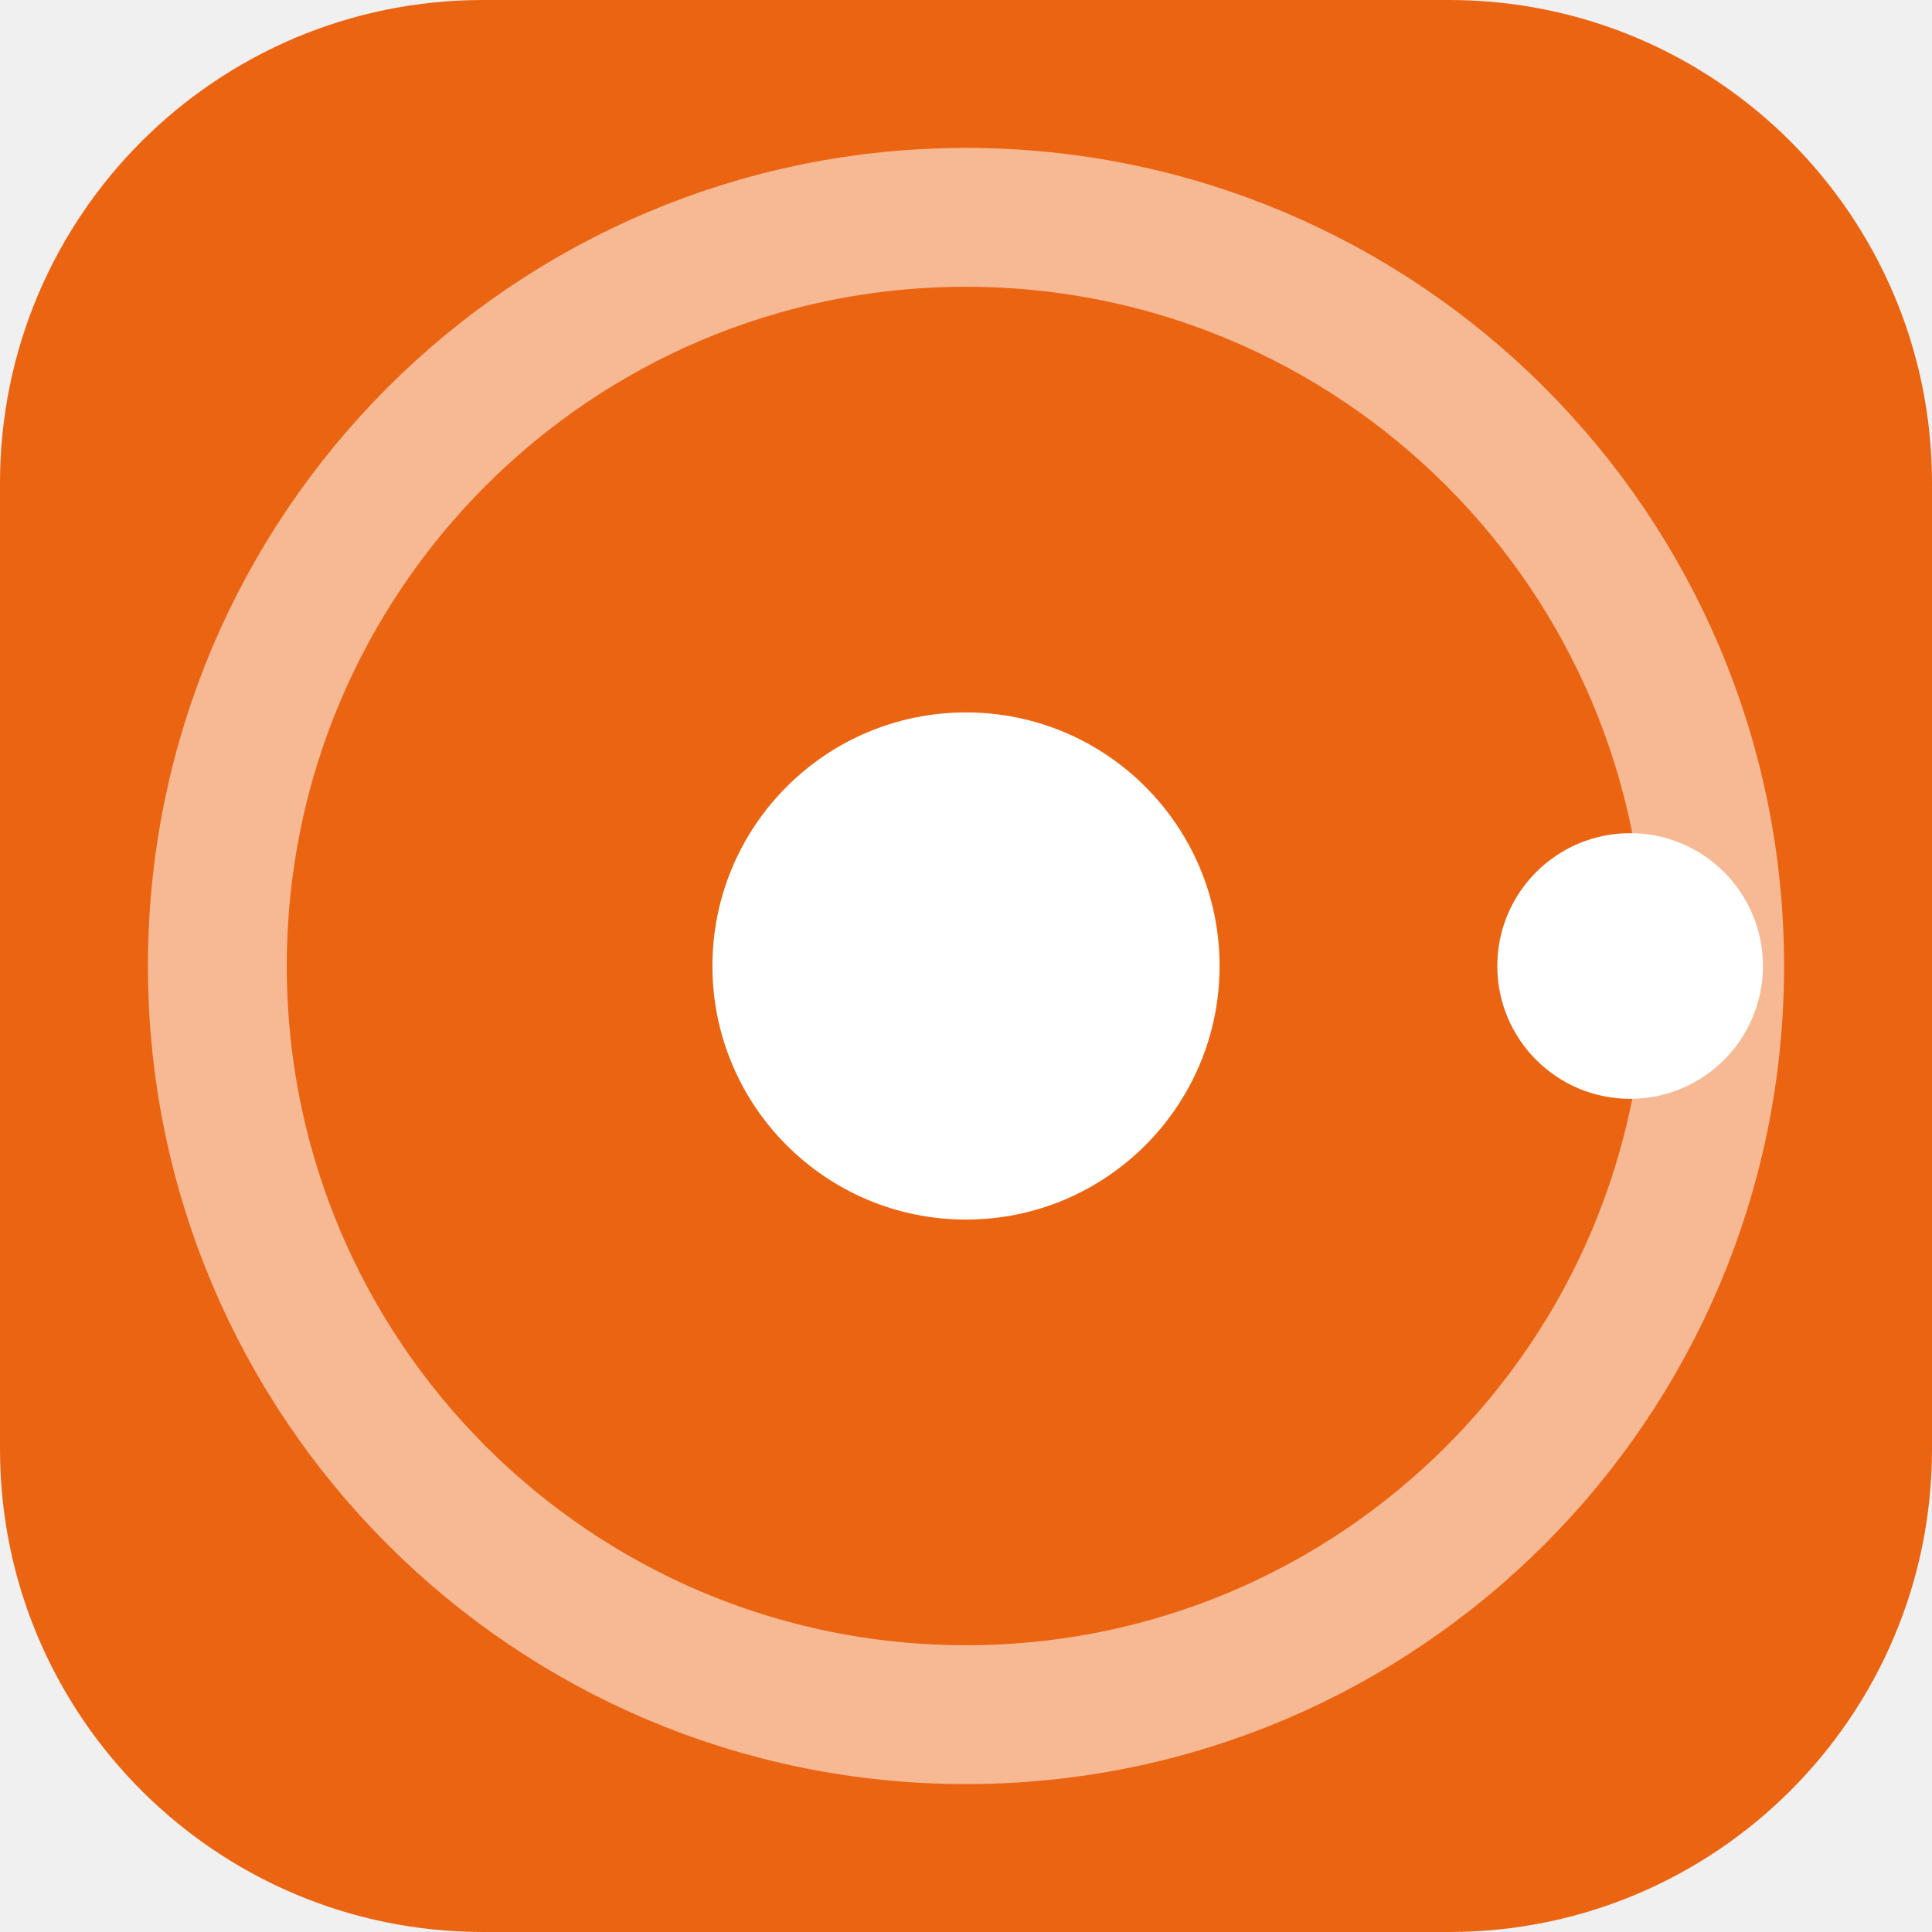
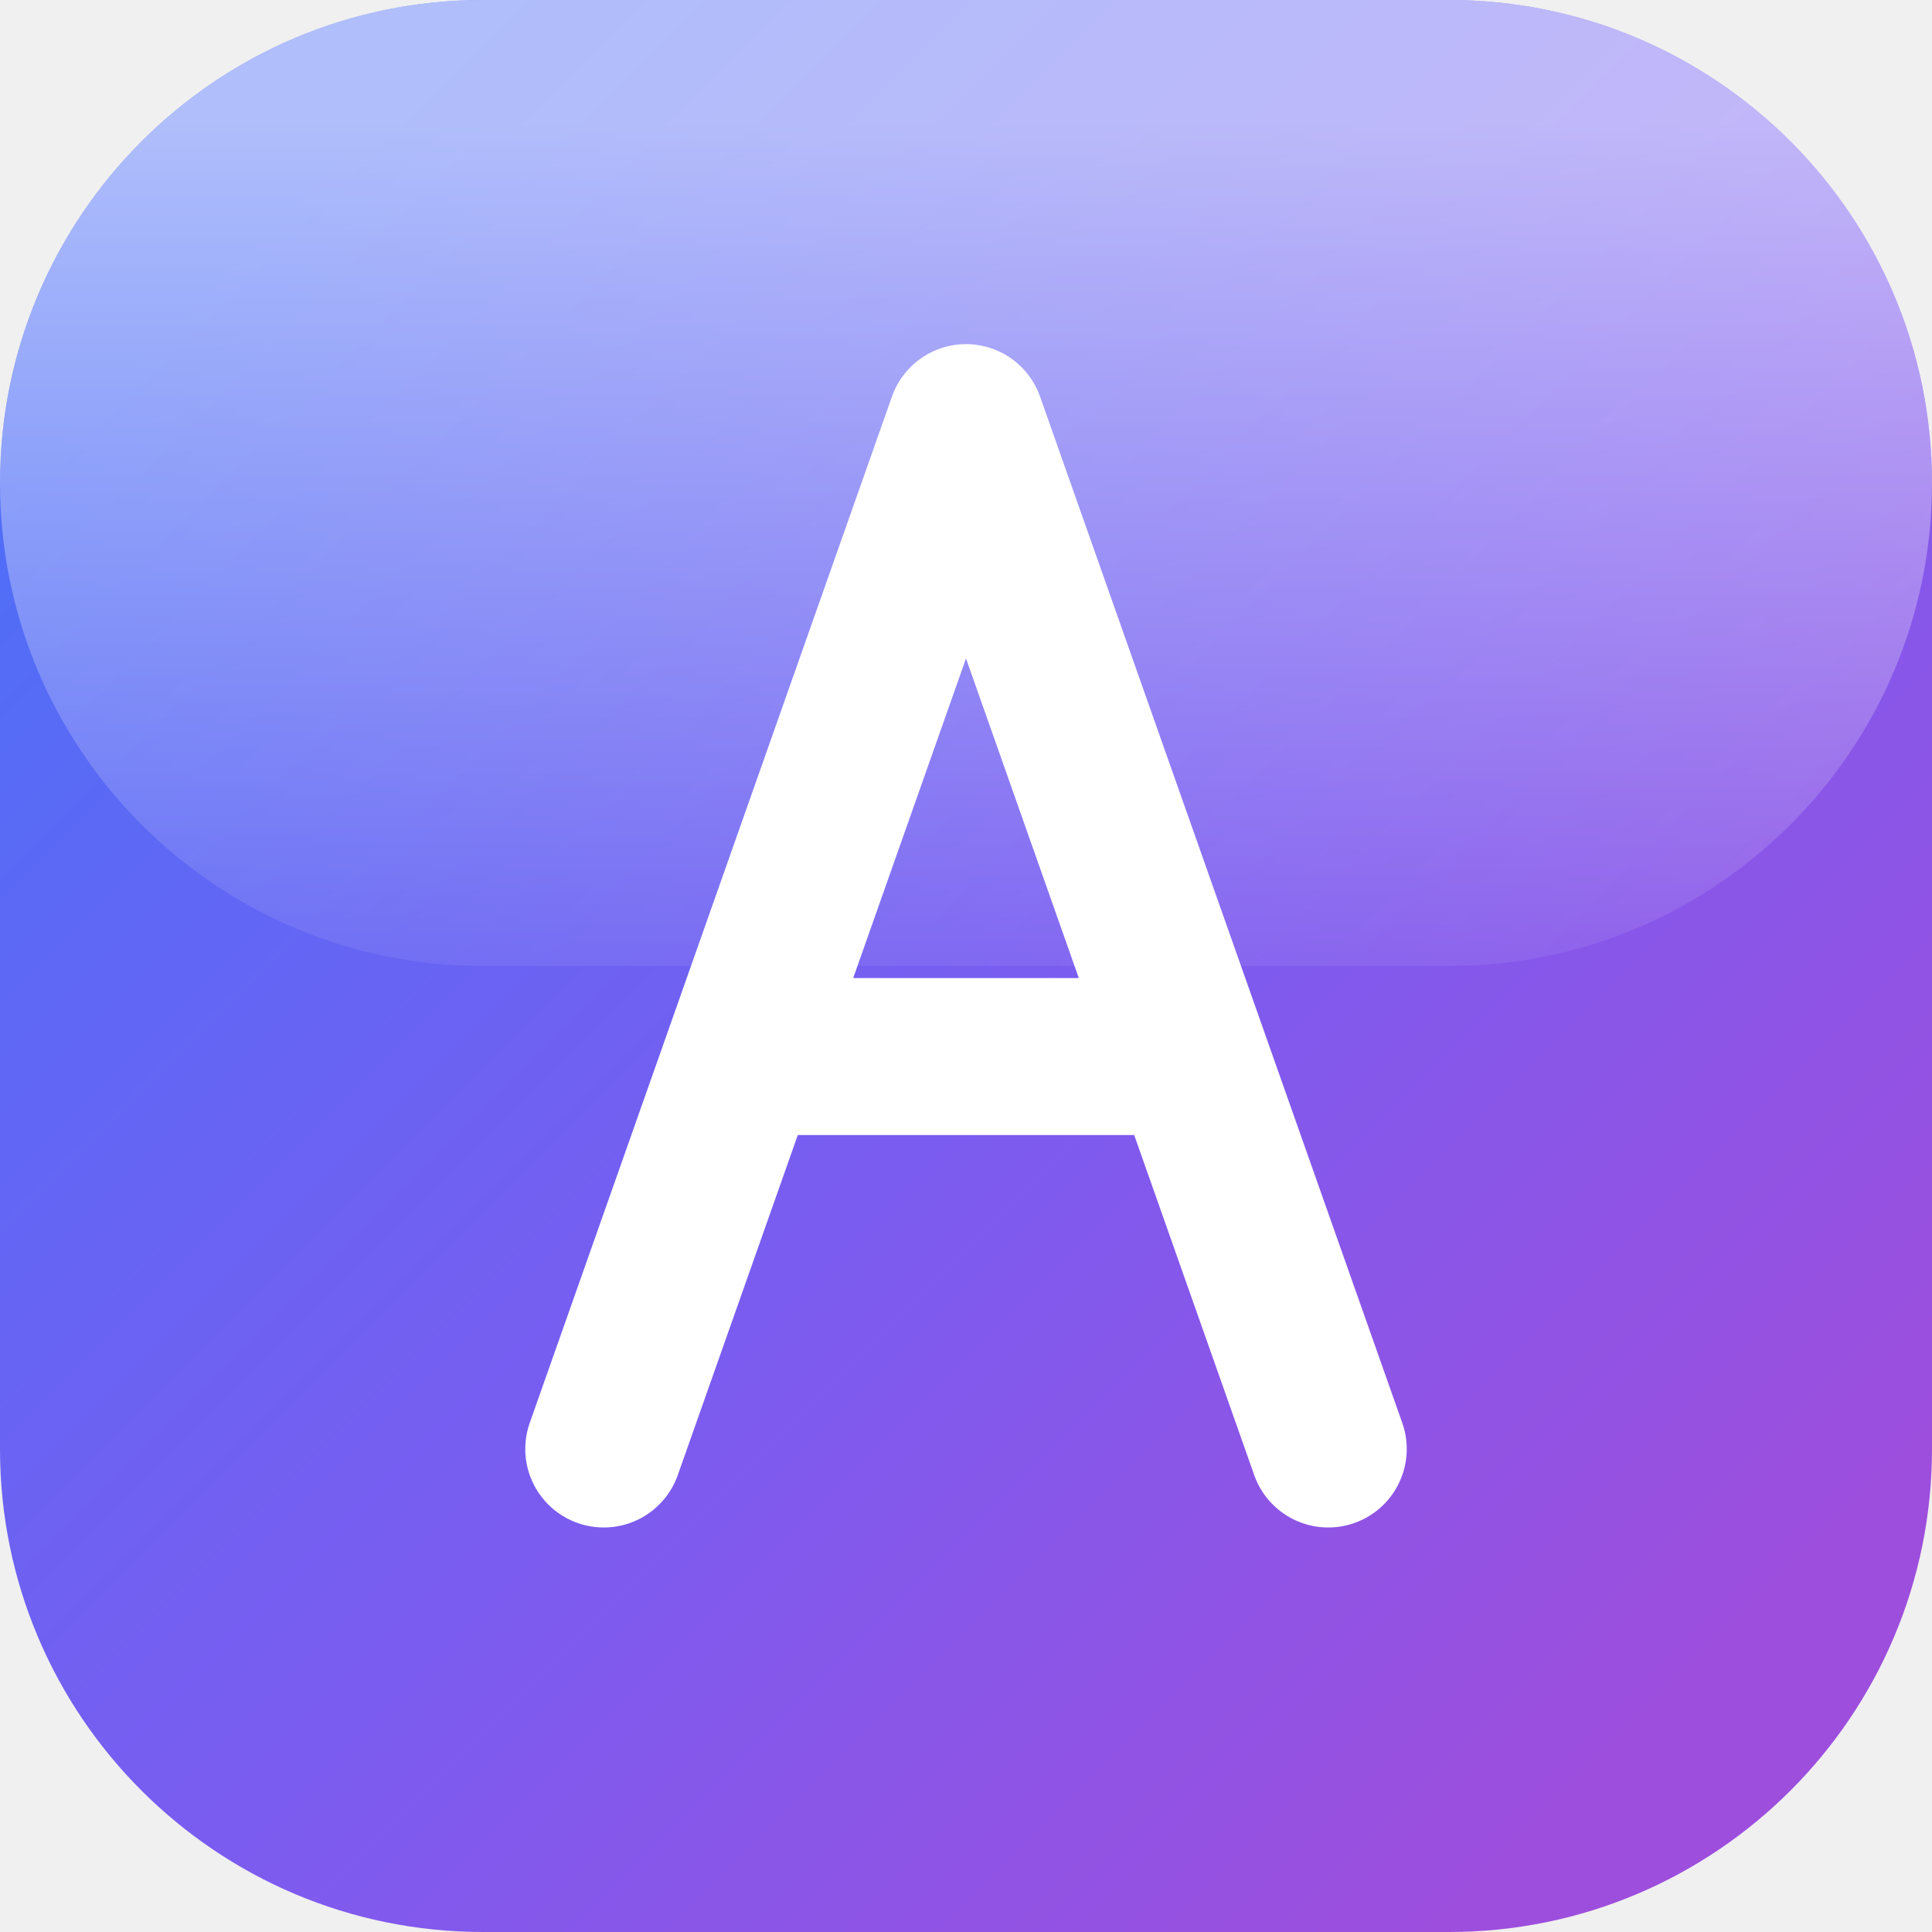
<svg xmlns="http://www.w3.org/2000/svg" viewBox="0 0 32 32" width="32" height="32">
-   <rect width="32" height="32" rx="8" fill="#EB6412" />
-   <circle cx="16" cy="16" r="4.2" fill="white" />
-   <circle cx="16" cy="16" r="12.4" stroke="white" stroke-opacity="0.55" stroke-width="2.3" fill="none" />
-   <circle cx="27" cy="16" r="2.2" fill="white" />
+   <defs>
+     <linearGradient id="g" x1="4" y1="4" x2="28" y2="28" gradientUnits="userSpaceOnUse">
+       <stop offset="0" stop-color="#4F6EF7" />
+       <stop offset="0.55" stop-color="#7B5CF0" />
+       <stop offset="1" stop-color="#9D4EDD" />
+     </linearGradient>
+     <linearGradient id="s" x1="16" y1="2" x2="16" y2="18" gradientUnits="userSpaceOnUse">
+       <stop offset="0" stop-color="#FFFFFF" stop-opacity="0.55" />
+       <stop offset="1" stop-color="#FFFFFF" stop-opacity="0" />
+     </linearGradient>
+   </defs>
+   <rect width="32" height="32" rx="8" fill="url(#g)" />
+   <rect width="32" height="16" rx="8" fill="url(#s)" />
+   <path d="M16 7 L10 24 M16 7 L22 24 M12.6 17.5 H19.4" stroke="white" stroke-width="2.6" stroke-linecap="round" stroke-linejoin="round" fill="none" />
</svg>
